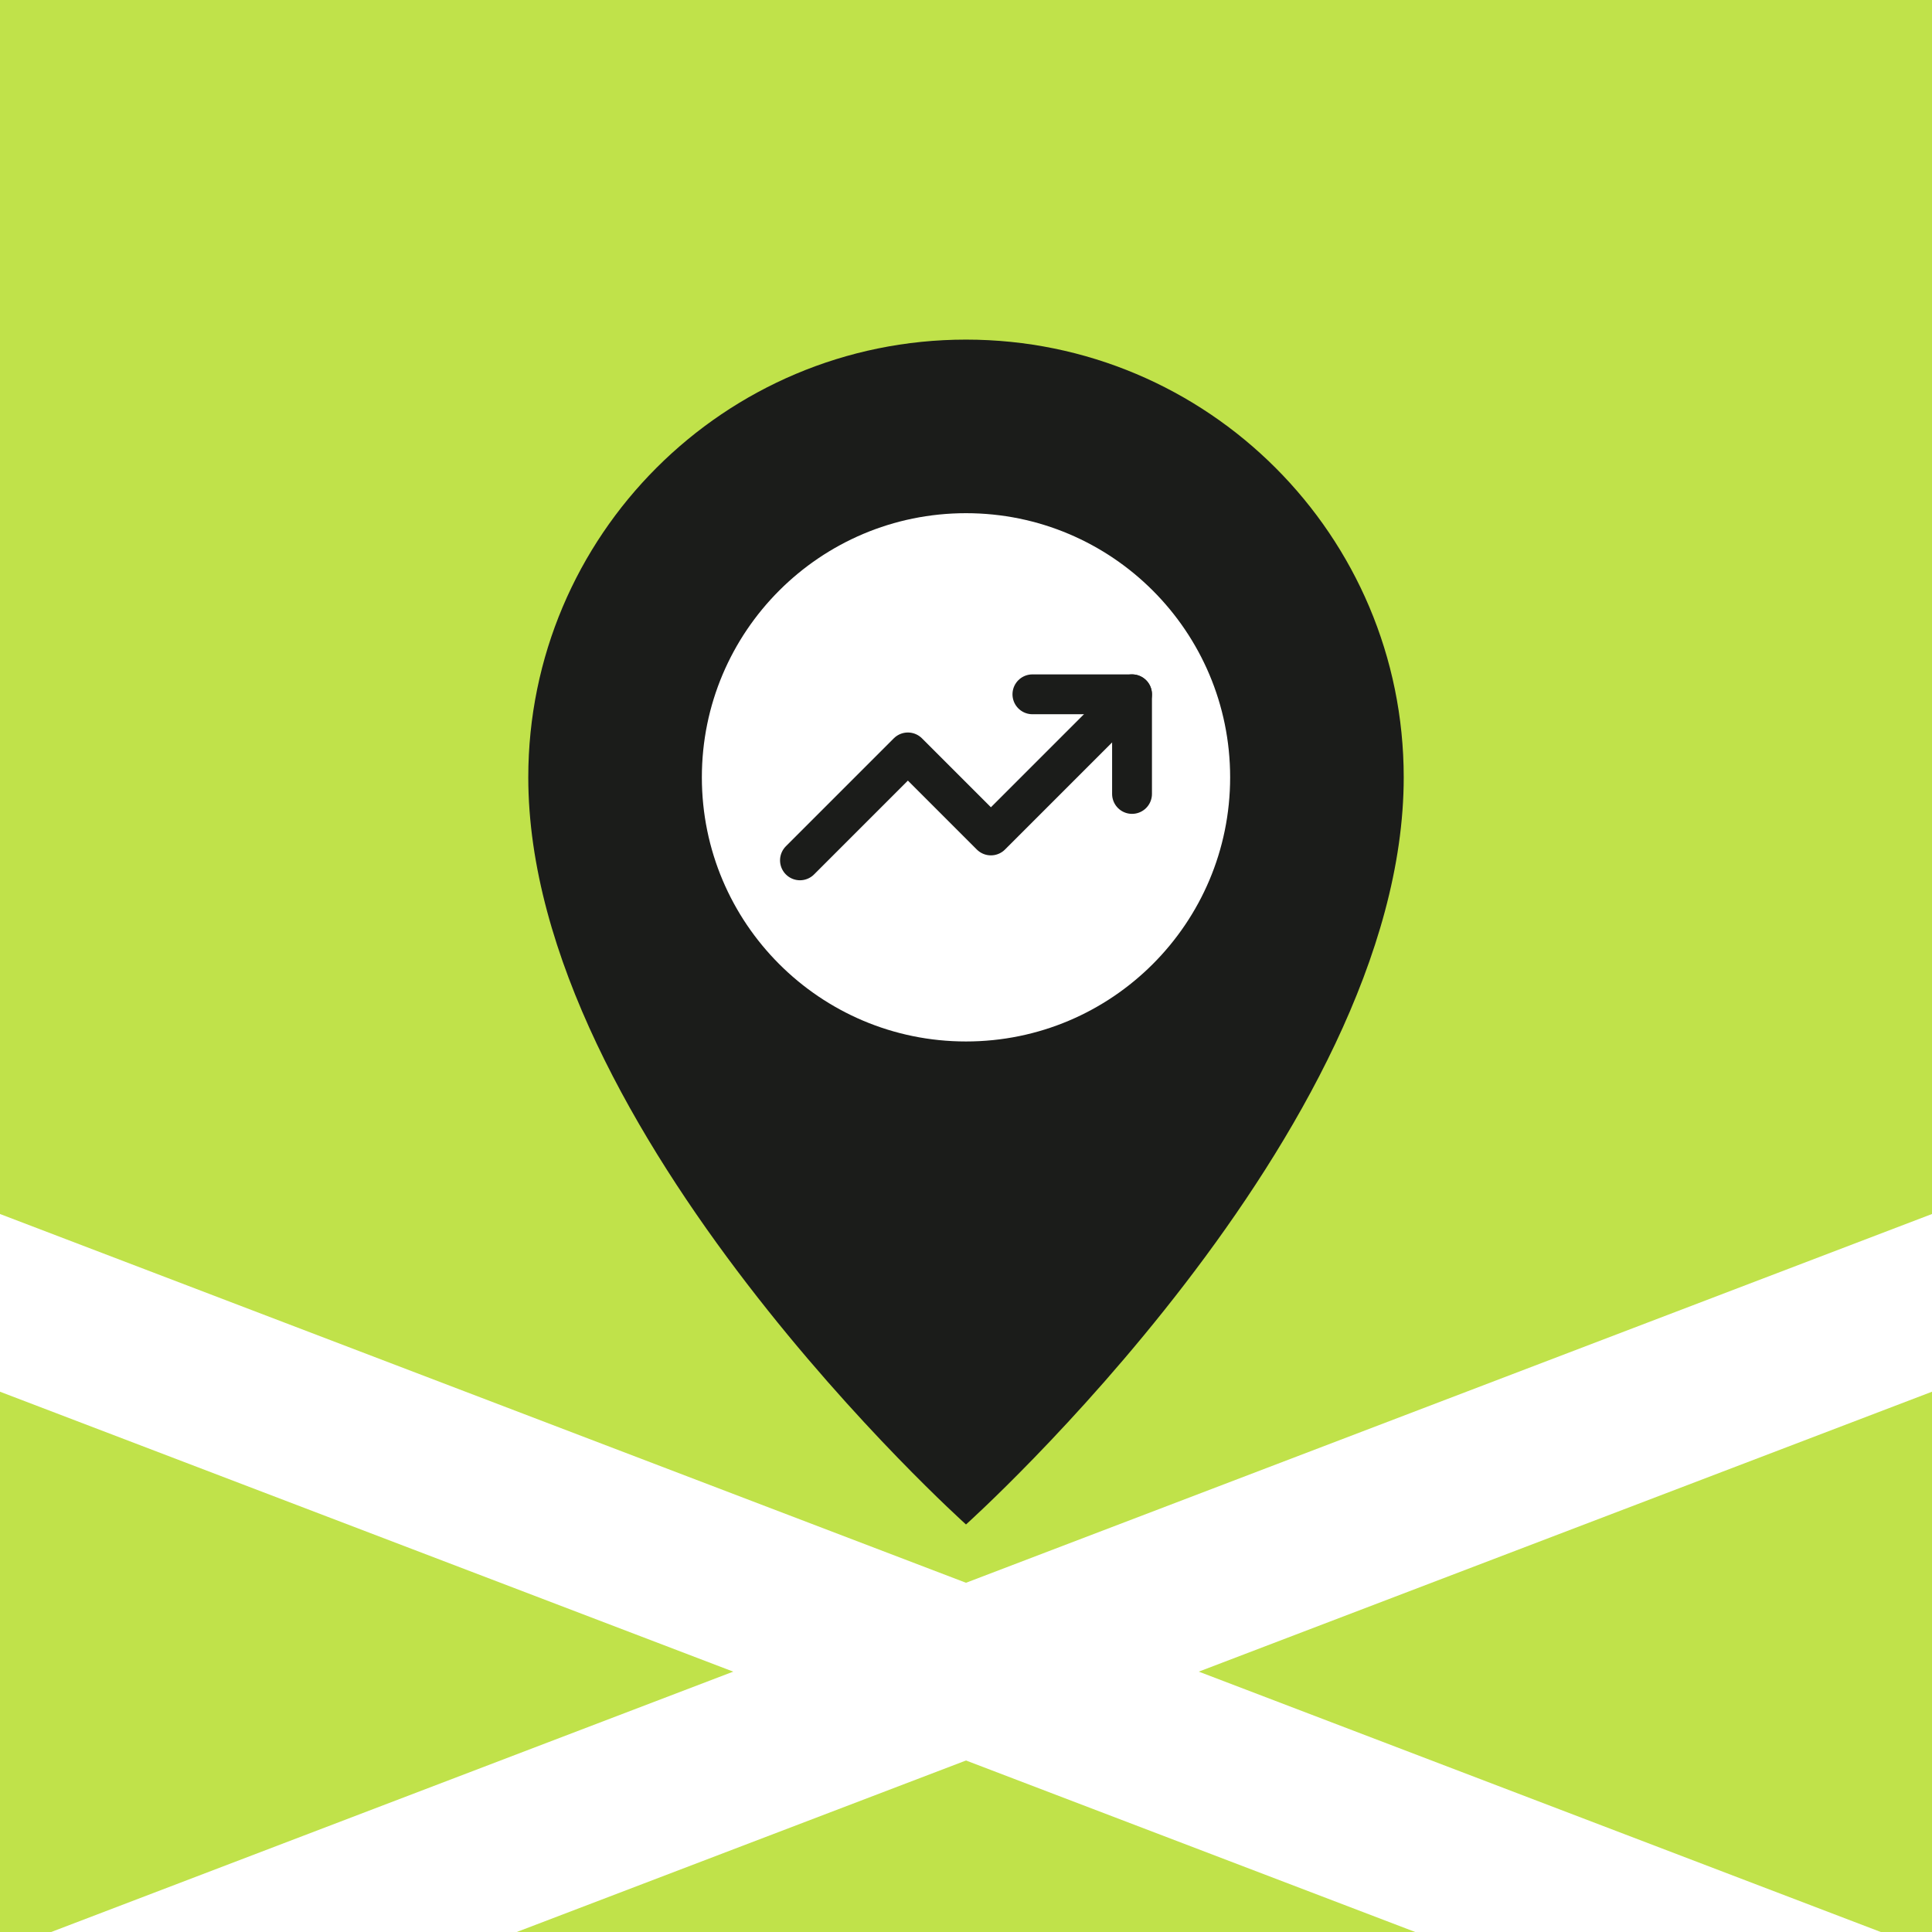
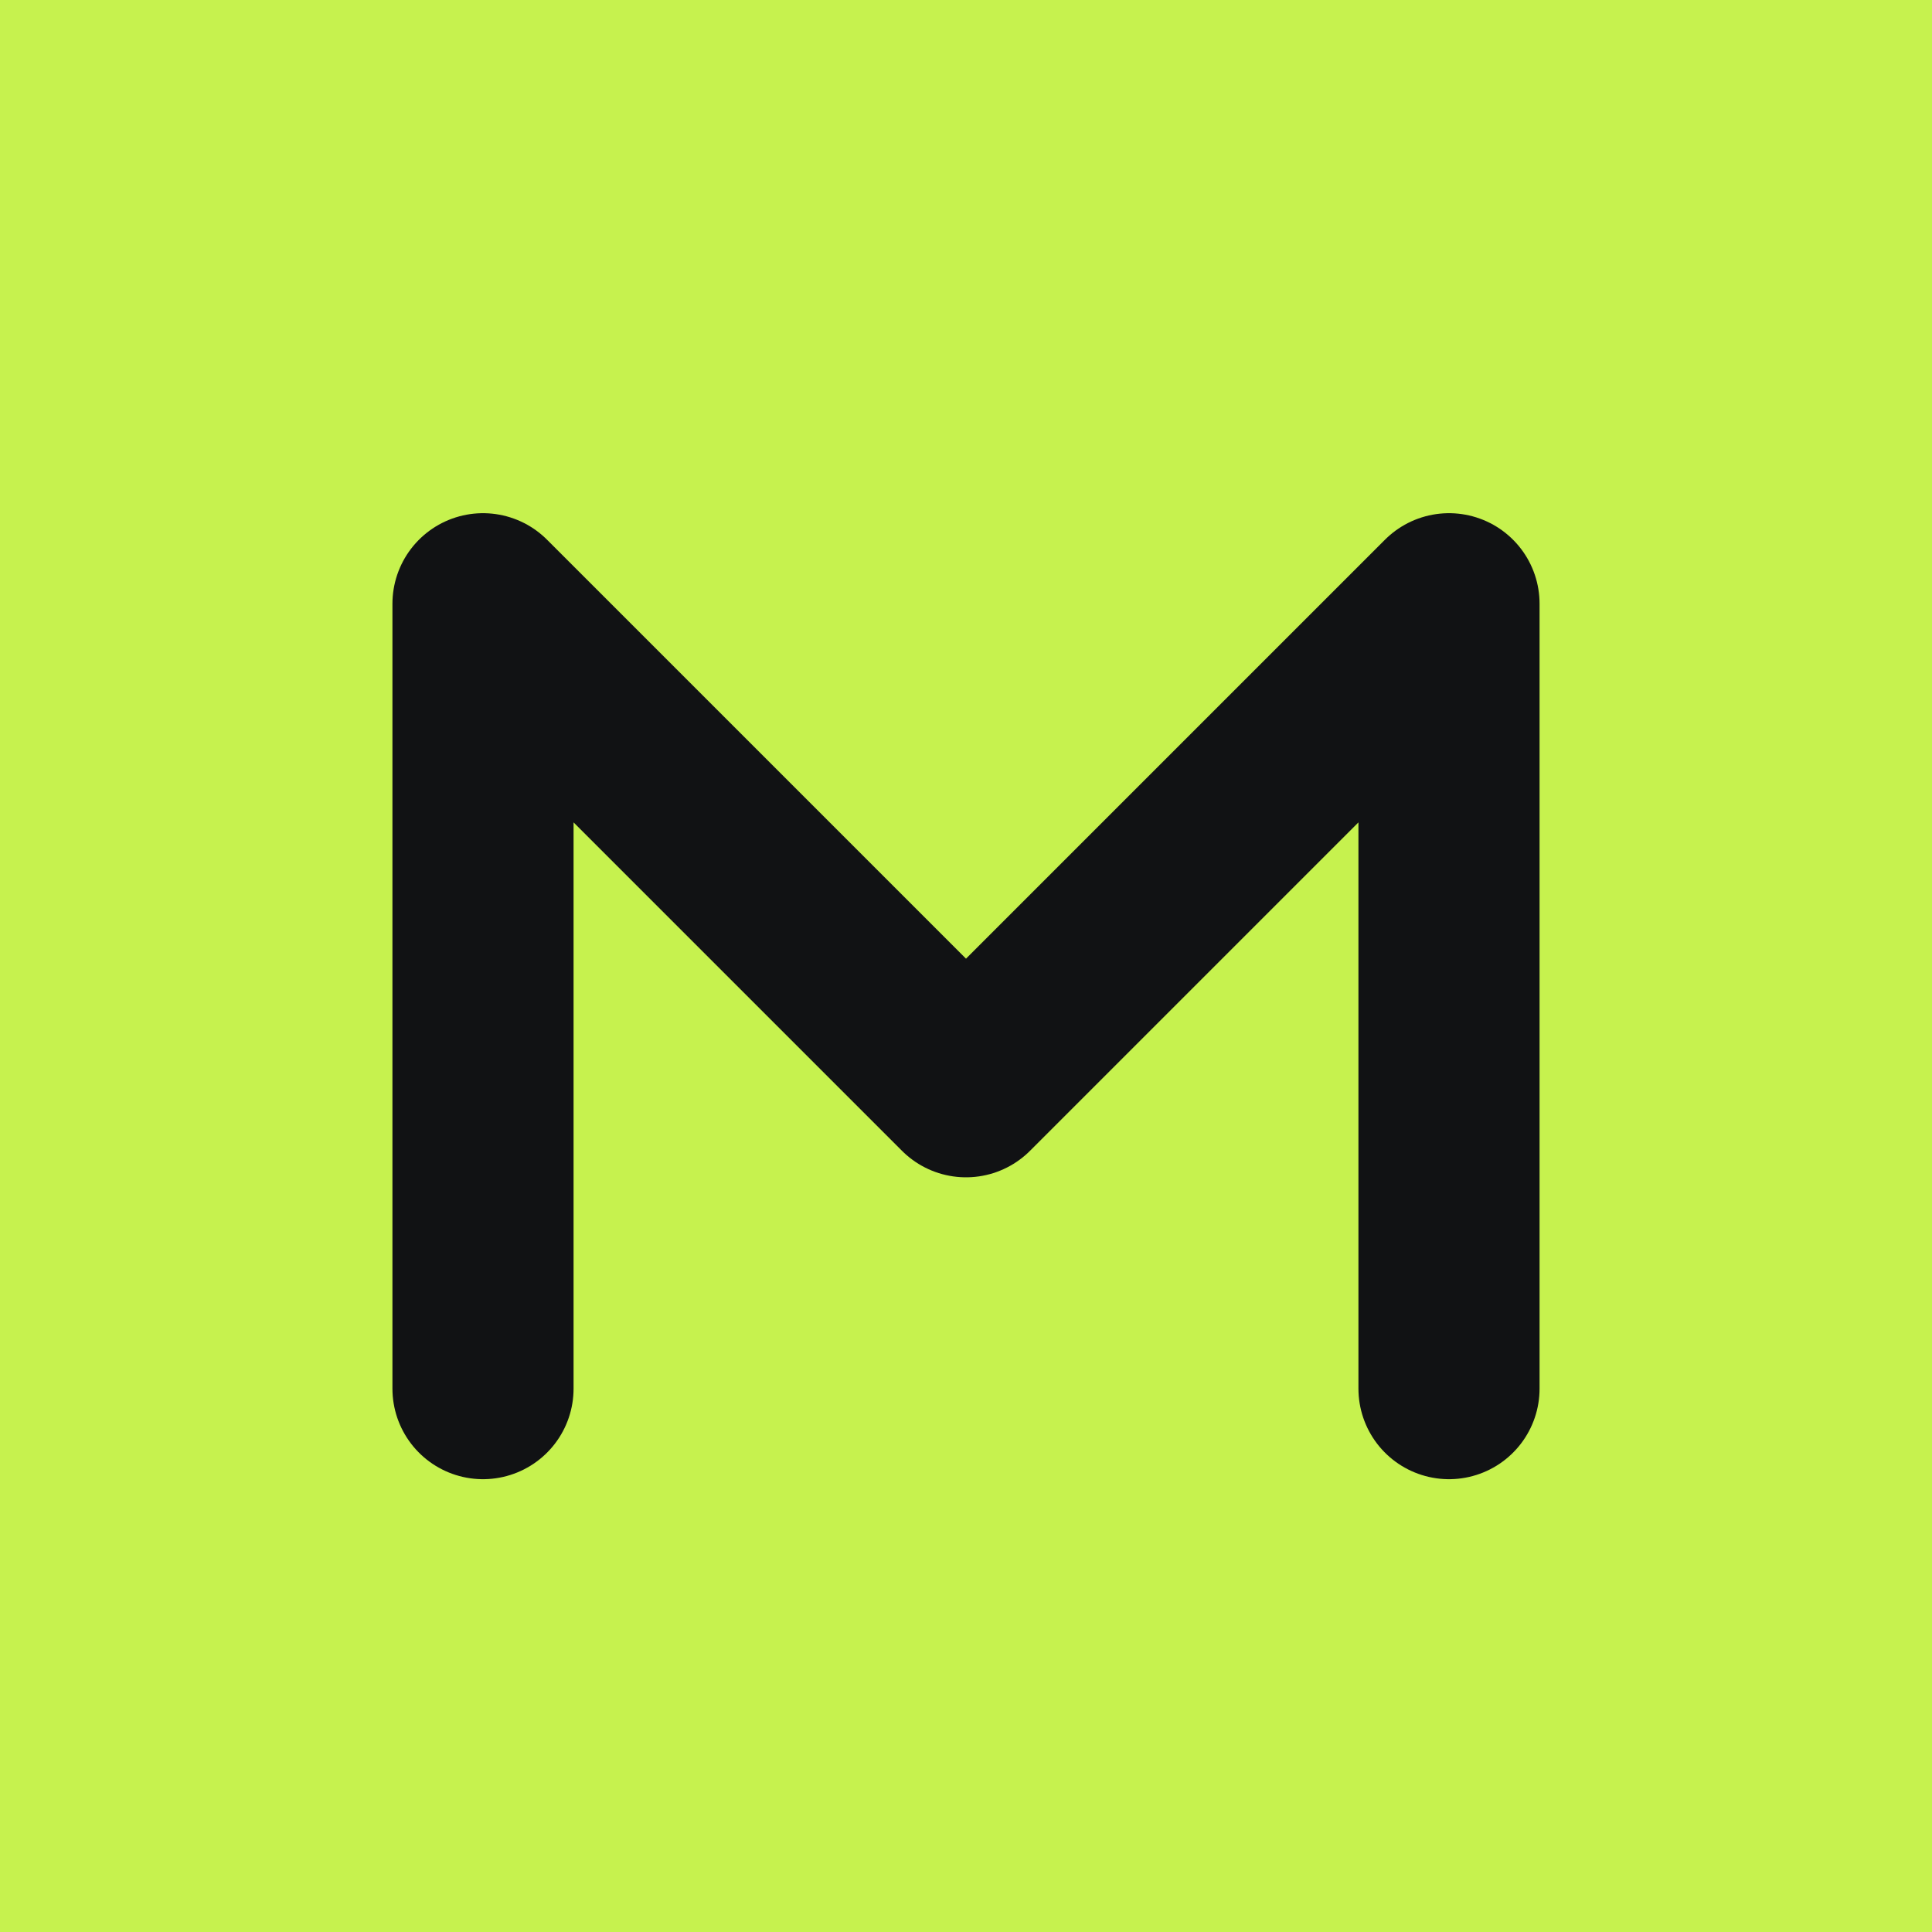
<svg xmlns="http://www.w3.org/2000/svg" viewBox="0 0 512 512" width="512" height="512">
-   <defs>
-     <clipPath id="plate">
-       <rect width="512" height="512" rx="0" />
-     </clipPath>
-   </defs>
-   <rect width="512" height="512" rx="0" fill="#c0e24a" />
-   <g clip-path="url(#plate)" fill="none" stroke="#ffffff" stroke-width="44">
-     <path d="M-40 556 552 330" />
-     <path d="M-40 330 552 556" />
-   </g>
-   <path d="M256 404C256 404 140 300 140 206a116 116 0 1 1 232 0c0 94-116 198-116 198Z" fill="#1b1c1a" />
-   <circle cx="256" cy="206" r="70" fill="#ffffff" />
-   <g transform="translate(256 206) scale(4.4) translate(-12 -12)" fill="none" stroke="#1b1c1a" stroke-width="2.4" stroke-linecap="round" stroke-linejoin="round">
-     <path d="M22 7 13.5 15.5 8.5 10.5 2 17" />
-     <path d="M16 7h6v6" />
-   </g>
+   <rect width="512" height="512" rx="0" fill="#c6f24e" />
+   <path d="M128 368V160l128 128 128-128v208" fill="none" stroke="#111214" stroke-width="48" stroke-linecap="round" stroke-linejoin="round" />
</svg>
